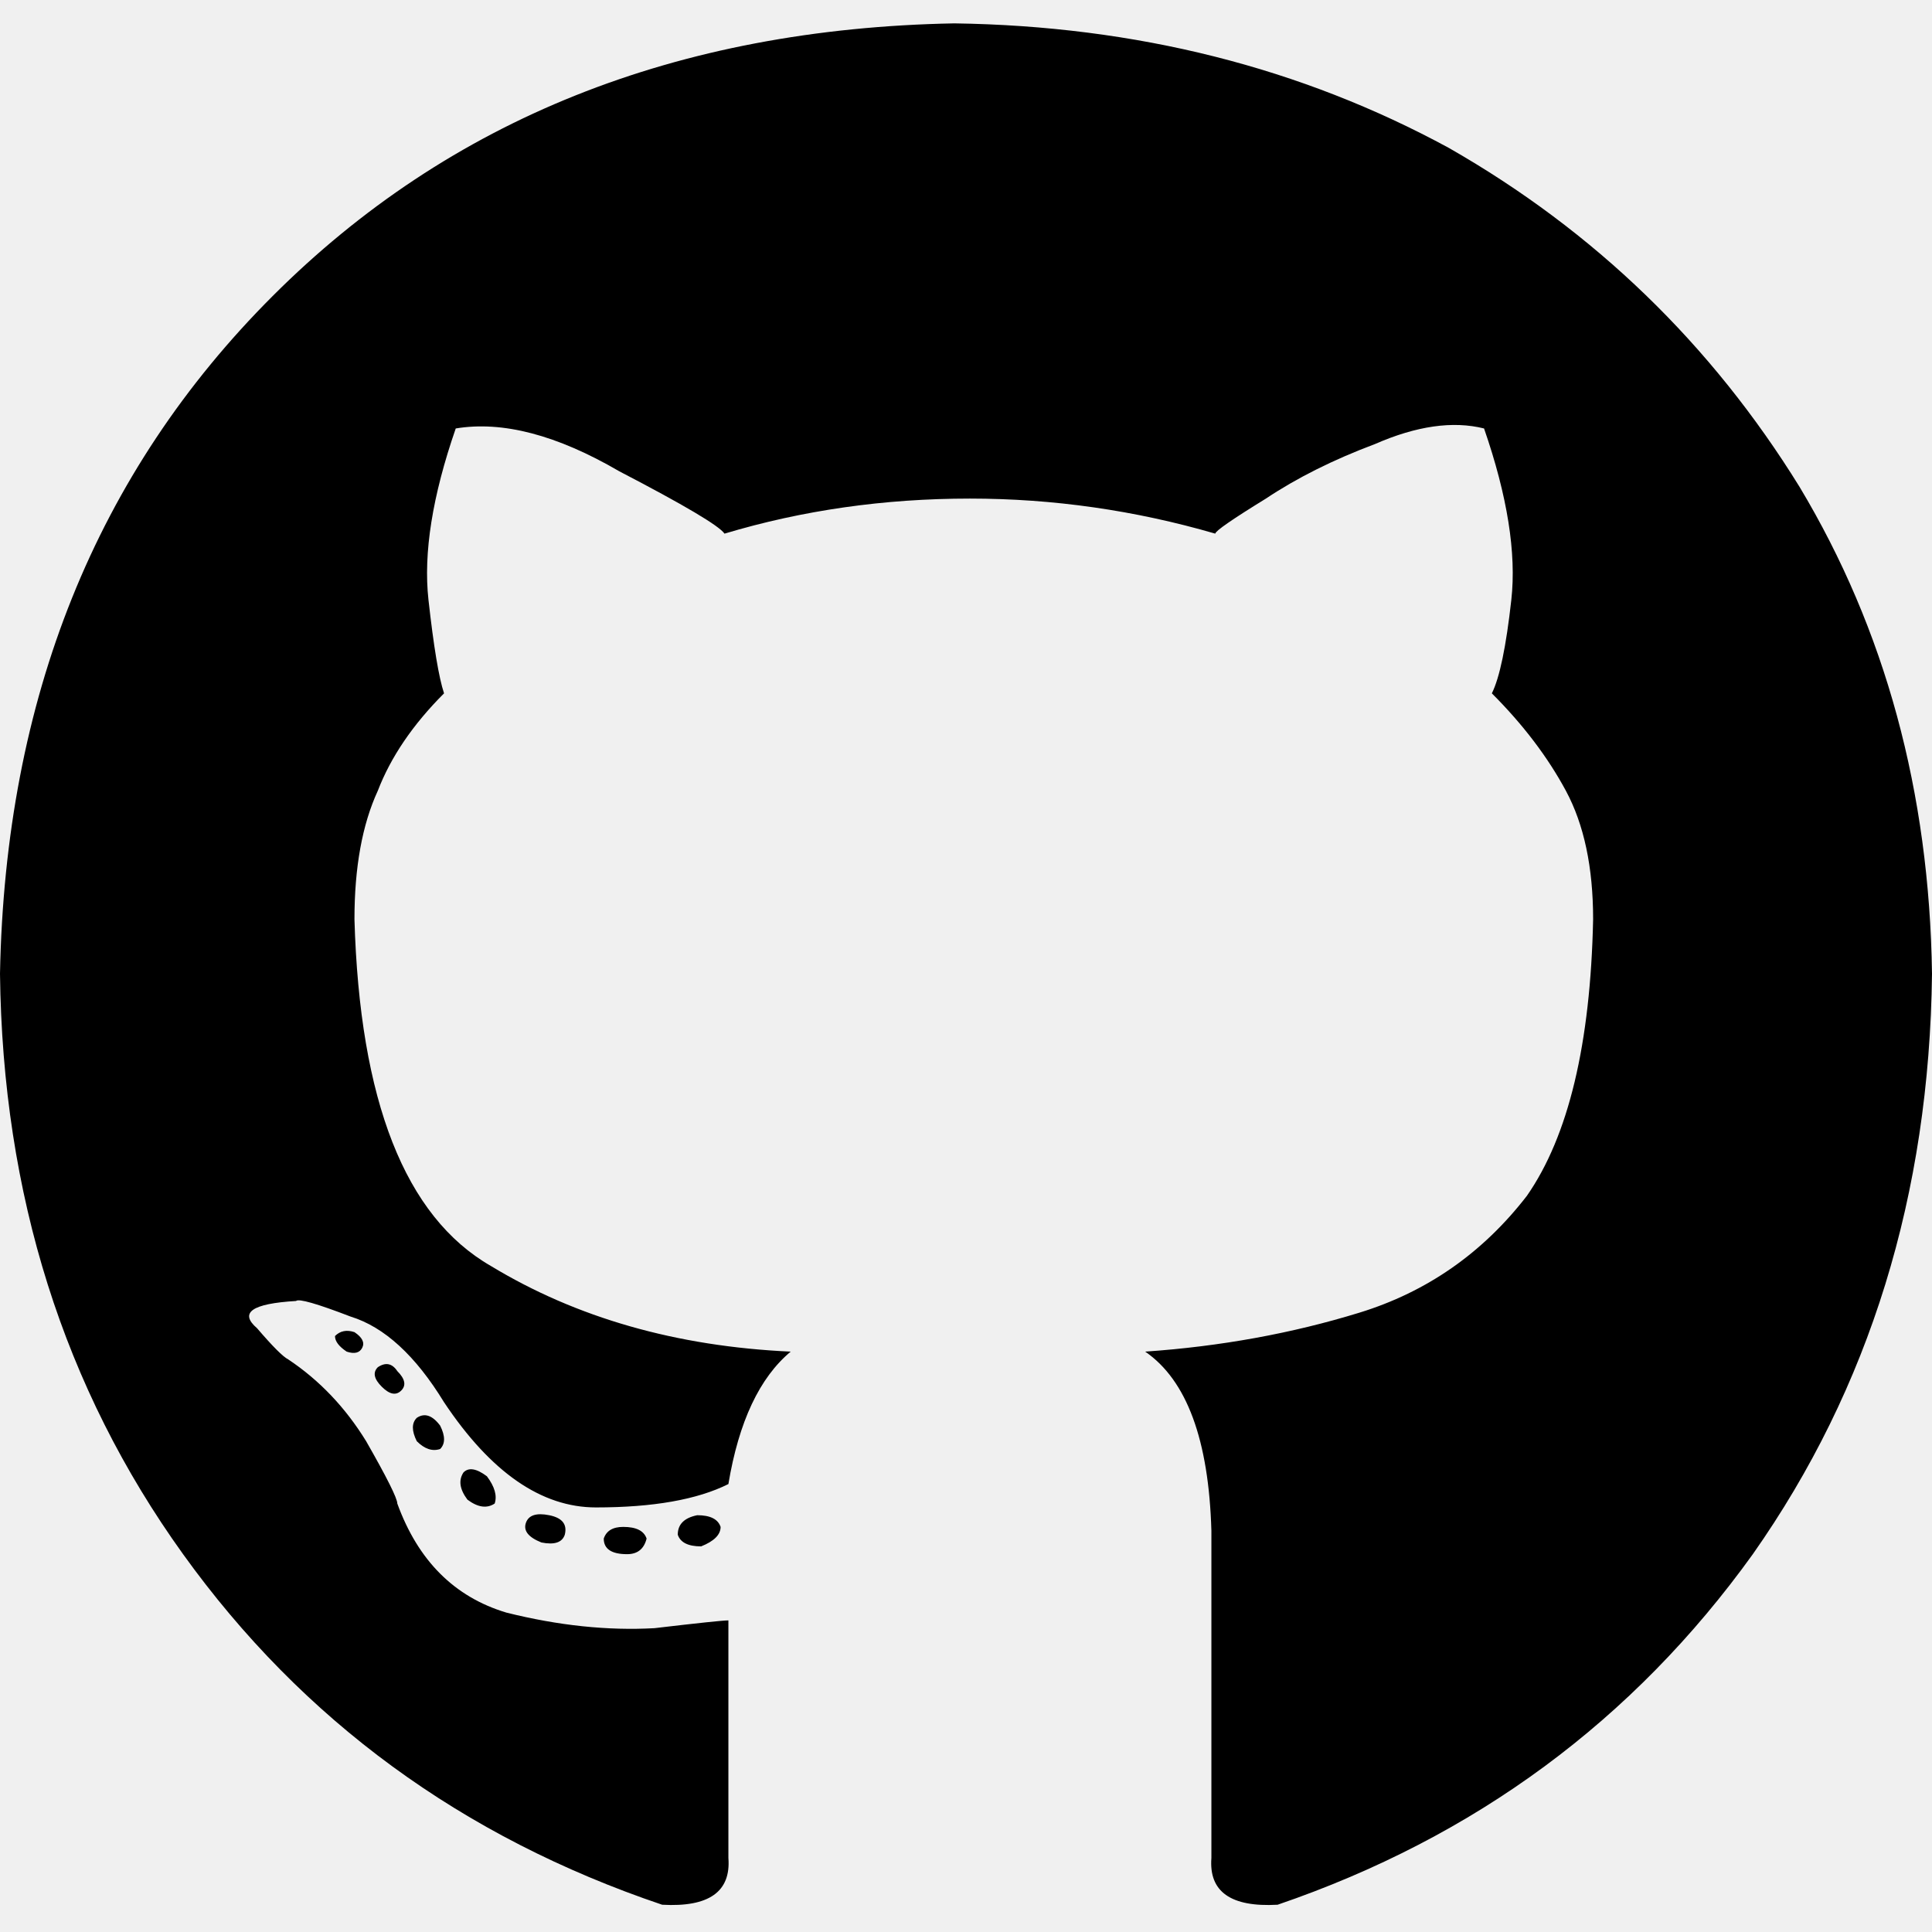
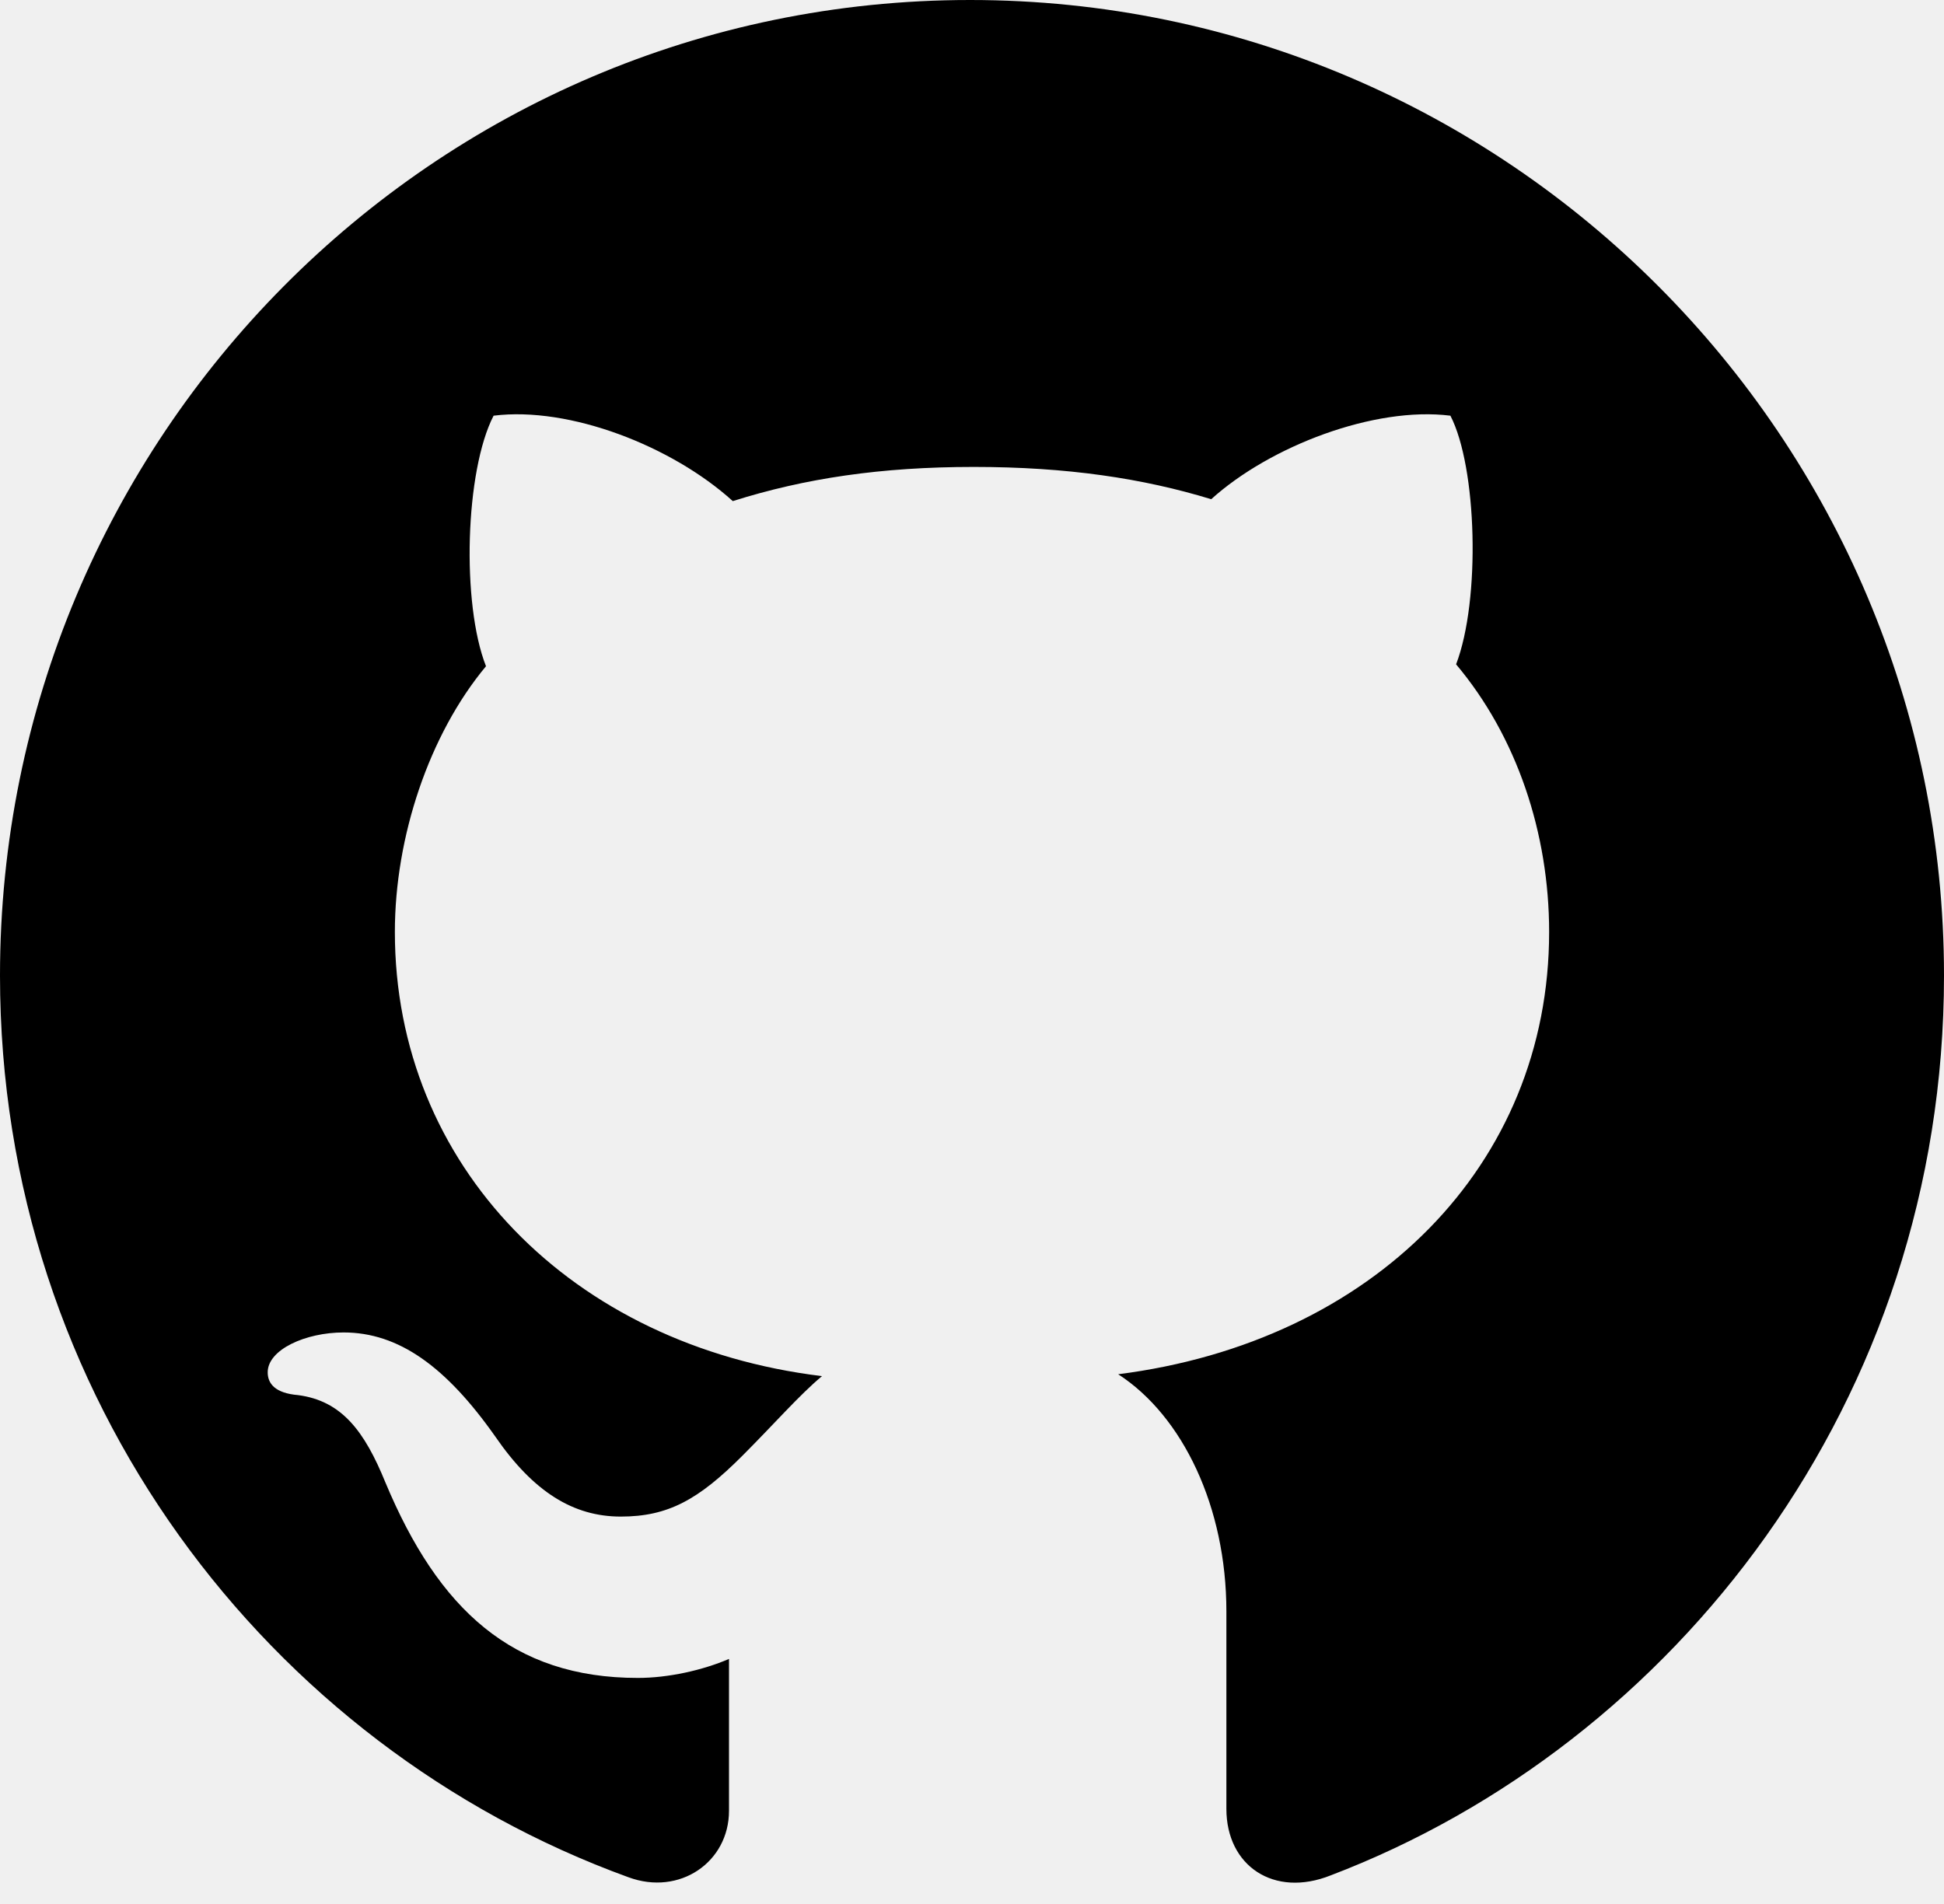
- <svg xmlns="http://www.w3.org/2000/svg" viewBox="0 0 512 512">
-   <path d="M 171.355 407.742 Q 170.323 411.871 166.194 411.871 Q 160 411.871 160 407.742 Q 161.032 404.645 165.161 404.645 Q 170.323 404.645 171.355 407.742 L 171.355 407.742 Z M 139.355 403.613 Q 138.323 406.71 143.484 408.774 Q 148.645 409.806 149.677 406.71 Q 150.71 402.581 145.548 401.548 Q 140.387 400.516 139.355 403.613 L 139.355 403.613 Z M 184.774 401.548 Q 179.613 402.581 179.613 406.71 Q 180.645 409.806 185.806 409.806 Q 190.968 407.742 190.968 404.645 Q 189.935 401.548 184.774 401.548 L 184.774 401.548 Z M 252.903 6.194 Q 142.452 8.258 72.258 78.452 L 72.258 78.452 L 72.258 78.452 Q 2.065 148.645 0 258.065 Q 1.032 345.806 48.516 411.871 Q 96 477.935 175.484 504.774 Q 194.065 505.806 193.032 492.387 Q 193.032 488.258 193.032 476.903 Q 193.032 453.161 193.032 429.419 Q 190.968 429.419 173.419 431.484 Q 154.839 432.516 134.194 427.355 Q 113.548 421.161 105.29 398.452 Q 105.29 396.387 97.032 381.935 Q 88.774 368.516 76.387 360.258 Q 74.323 359.226 68.129 352 Q 60.903 345.806 78.452 344.774 Q 79.484 343.742 92.903 348.903 Q 106.323 353.032 117.677 371.613 Q 136.258 399.484 157.935 399.484 Q 180.645 399.484 193.032 393.29 Q 197.161 368.516 209.548 358.194 Q 164.129 356.129 130.065 335.484 Q 96 315.871 93.935 243.613 Q 93.935 222.968 100.129 209.548 Q 105.29 196.129 117.677 183.742 Q 115.613 177.548 113.548 158.968 Q 111.484 140.387 120.774 113.548 Q 139.355 110.452 164.129 124.903 Q 189.935 138.323 192 141.419 Q 192 141.419 192 141.419 Q 222.968 132.129 257.032 132.129 Q 290.065 132.129 322.065 141.419 Q 322.065 140.387 335.484 132.129 Q 347.871 123.871 364.387 117.677 Q 380.903 110.452 393.29 113.548 Q 402.581 140.387 400.516 158.968 Q 398.452 177.548 395.355 183.742 Q 407.742 196.129 414.968 209.548 Q 422.194 222.968 422.194 243.613 Q 421.161 293.161 404.645 316.903 Q 387.097 339.613 360.258 347.871 Q 333.419 356.129 303.484 358.194 Q 320 369.548 321.032 405.677 Q 321.032 443.871 321.032 473.806 Q 321.032 487.226 321.032 492.387 Q 320 505.806 338.581 504.774 Q 417.032 477.935 464.516 411.871 Q 510.968 345.806 512 258.065 Q 510.968 185.806 476.903 129.032 Q 441.806 72.258 384 39.226 Q 325.161 7.226 252.903 6.194 L 252.903 6.194 Z M 100.129 362.323 Q 98.065 364.387 101.161 367.484 Q 104.258 370.581 106.323 368.516 Q 108.387 366.452 105.29 363.355 Q 103.226 360.258 100.129 362.323 L 100.129 362.323 Z M 88.774 354.065 Q 88.774 356.129 91.871 358.194 Q 94.968 359.226 96 357.161 Q 97.032 355.097 93.935 353.032 Q 90.839 352 88.774 354.065 L 88.774 354.065 Z M 122.839 390.194 Q 120.774 393.29 123.871 397.419 Q 128 400.516 131.097 398.452 Q 132.129 395.355 129.032 391.226 Q 124.903 388.129 122.839 390.194 L 122.839 390.194 Z M 110.452 375.742 Q 108.387 377.806 110.452 381.935 Q 113.548 385.032 116.645 384 Q 118.71 381.935 116.645 377.806 Q 113.548 373.677 110.452 375.742 L 110.452 375.742 Z" />
+ <svg xmlns="http://www.w3.org/2000/svg" width="98" height="96" fill="none" viewBox="0 0 98 96">
+   <g clip-path="url(#a)">
+     <path fill="#000" d="M41.44 69.385C28.807 67.853 19.906 58.762 19.906 46.99c0-4.785 1.723-9.953 4.594-13.398-1.244-3.158-1.053-9.858.383-12.633 3.828-.479 8.996 1.531 12.058 4.307 3.637-1.149 7.465-1.723 12.155-1.723s8.517.574 11.963 1.627c2.966-2.68 8.23-4.69 12.058-4.211 1.34 2.584 1.531 9.283.287 12.537 3.063 3.637 4.69 8.518 4.69 13.494 0 11.772-8.9 20.672-21.725 22.3 3.254 2.104 5.455 6.698 5.455 11.962v9.953c0 2.871 2.393 4.498 5.264 3.35C84.41 87.95 98 70.629 98 49.19 98 22.107 75.988 0 48.904 0S0 22.107 0 49.191c0 21.246 13.494 38.856 31.678 45.46 2.584.956 5.072-.766 5.072-3.35v-7.657c-1.34.575-3.062.958-4.594.958-6.316 0-10.049-3.446-12.728-9.858-1.053-2.584-2.201-4.115-4.403-4.402-1.148-.096-1.53-.574-1.53-1.149 0-1.148 1.913-2.01 3.827-2.01 2.776 0 5.168 1.723 7.657 5.264 1.914 2.776 3.923 4.02 6.316 4.02s3.924-.861 6.125-3.063c1.627-1.627 2.871-3.062 4.02-4.02" />
+   </g>
+   <defs>
+     <clipPath id="a">
+       <path fill="#fff" d="M0 0h98v96H0z" />
+     </clipPath>
+   </defs>
</svg>
